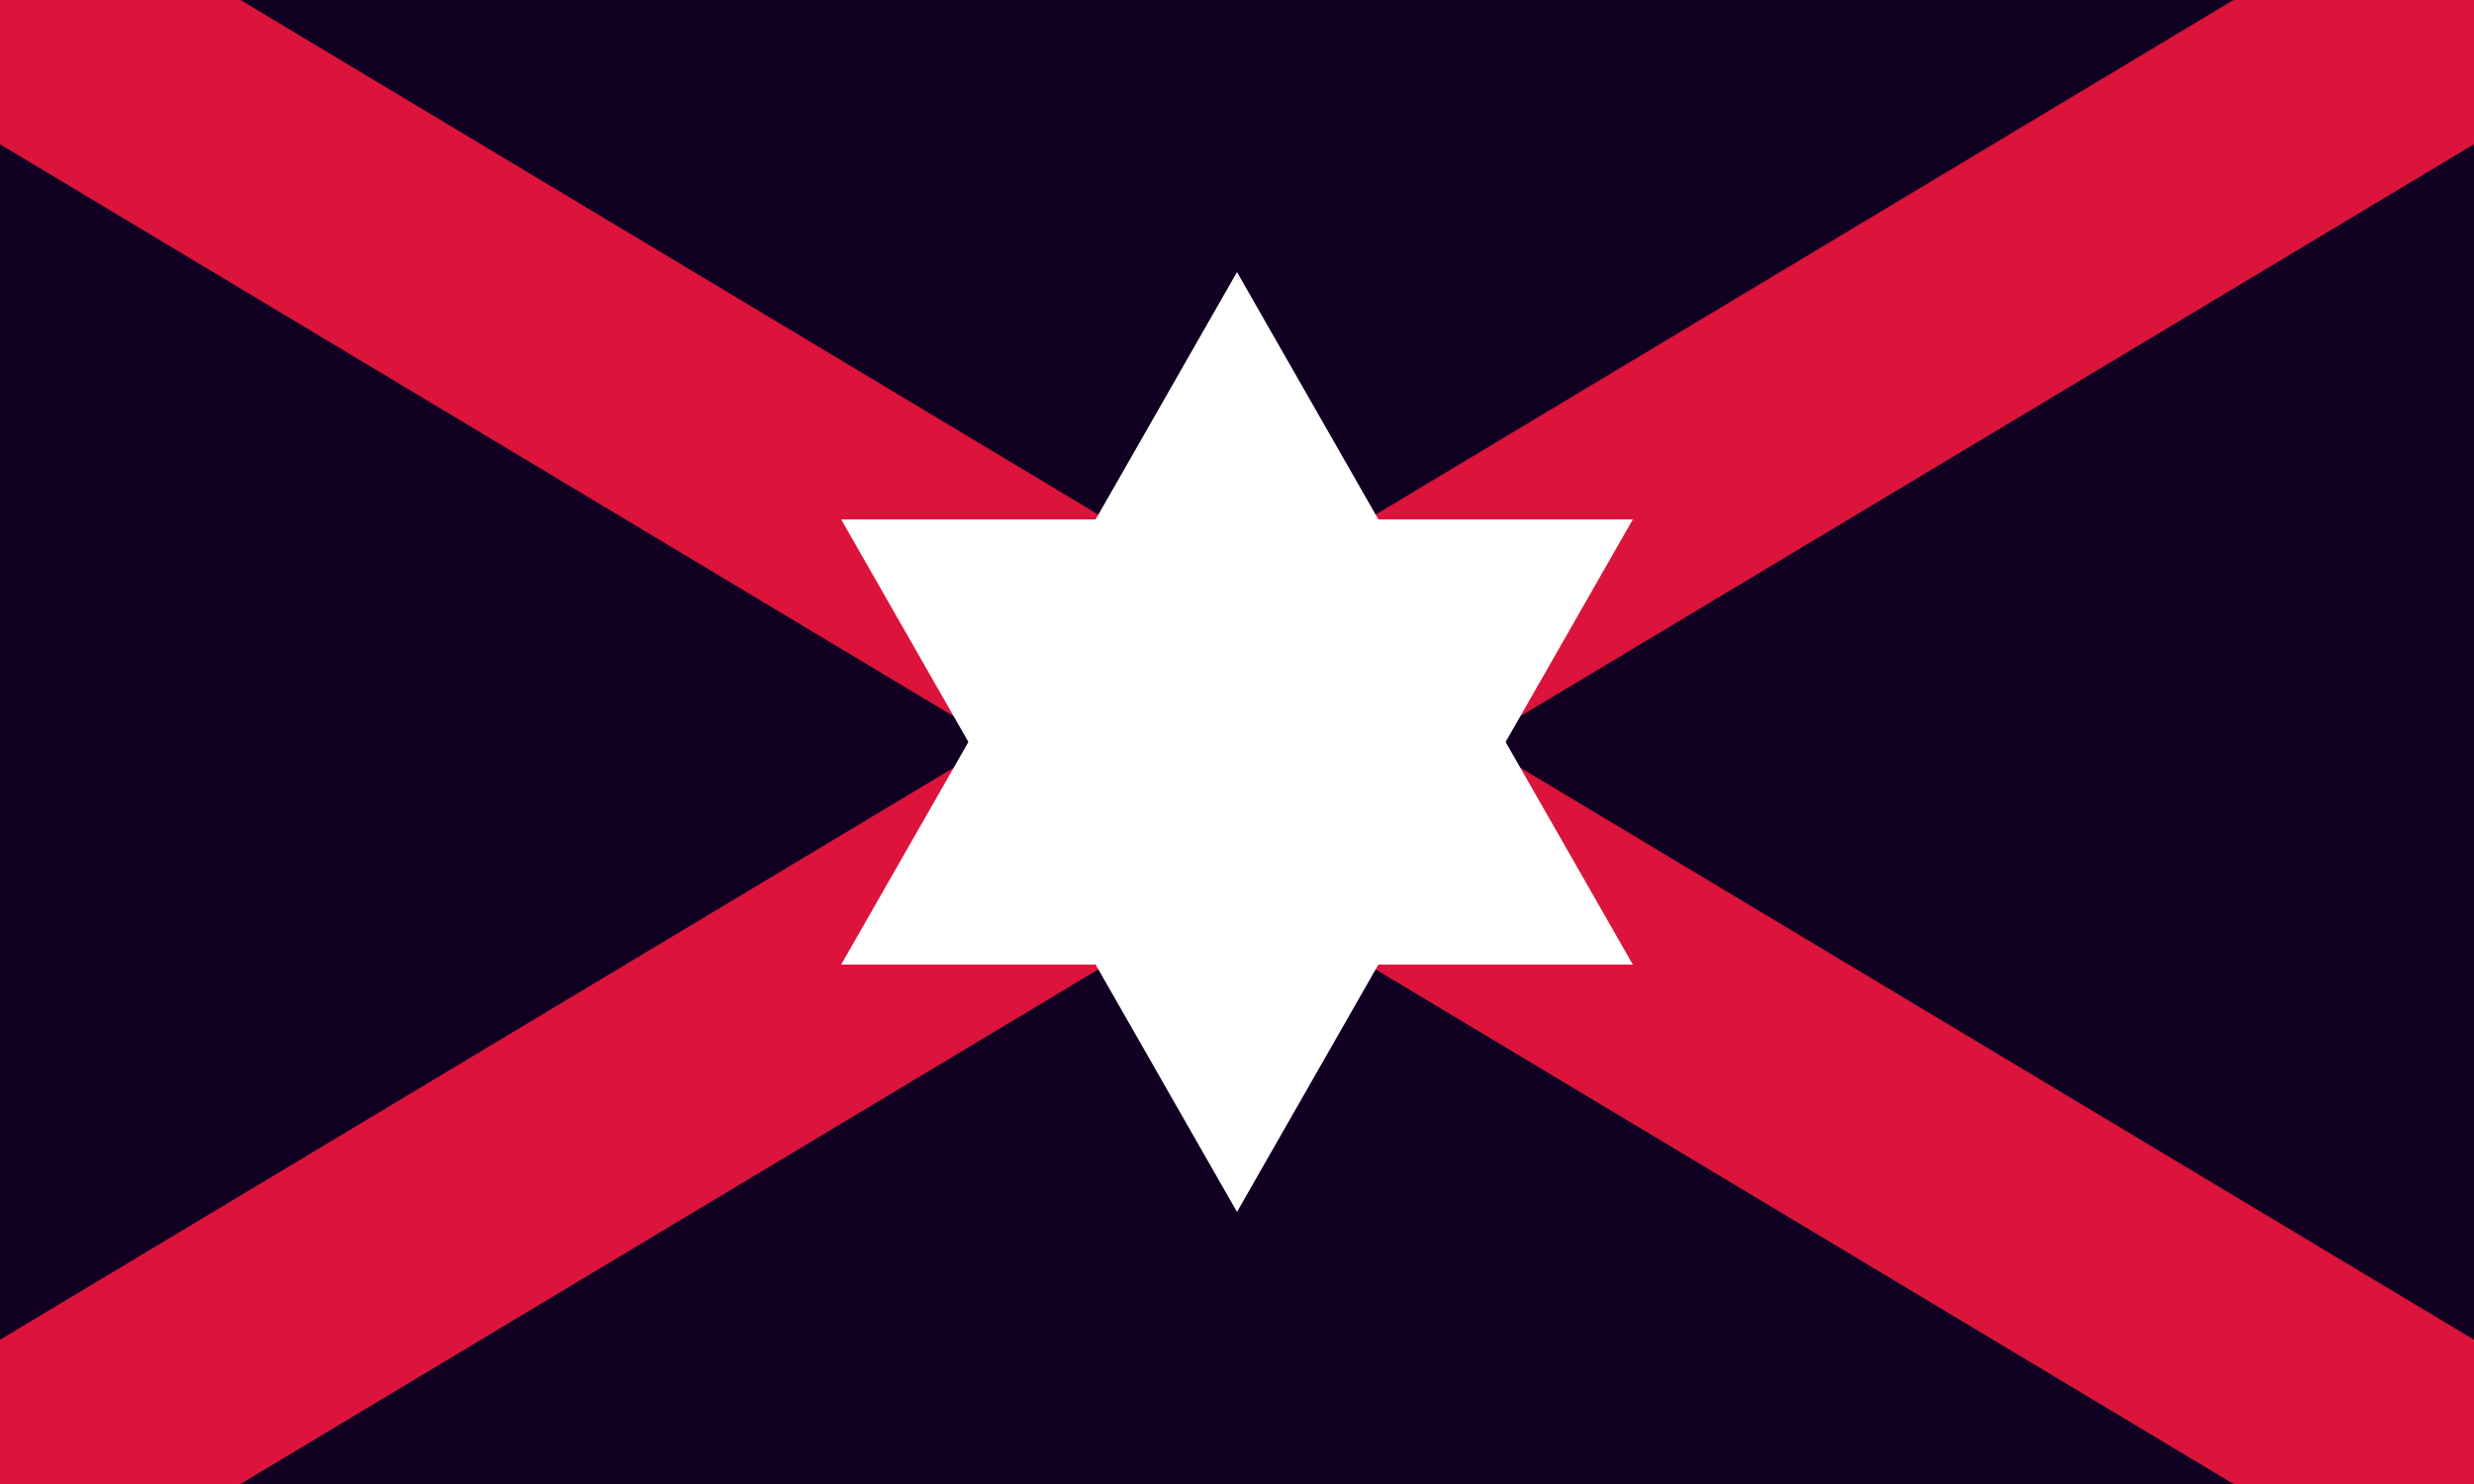
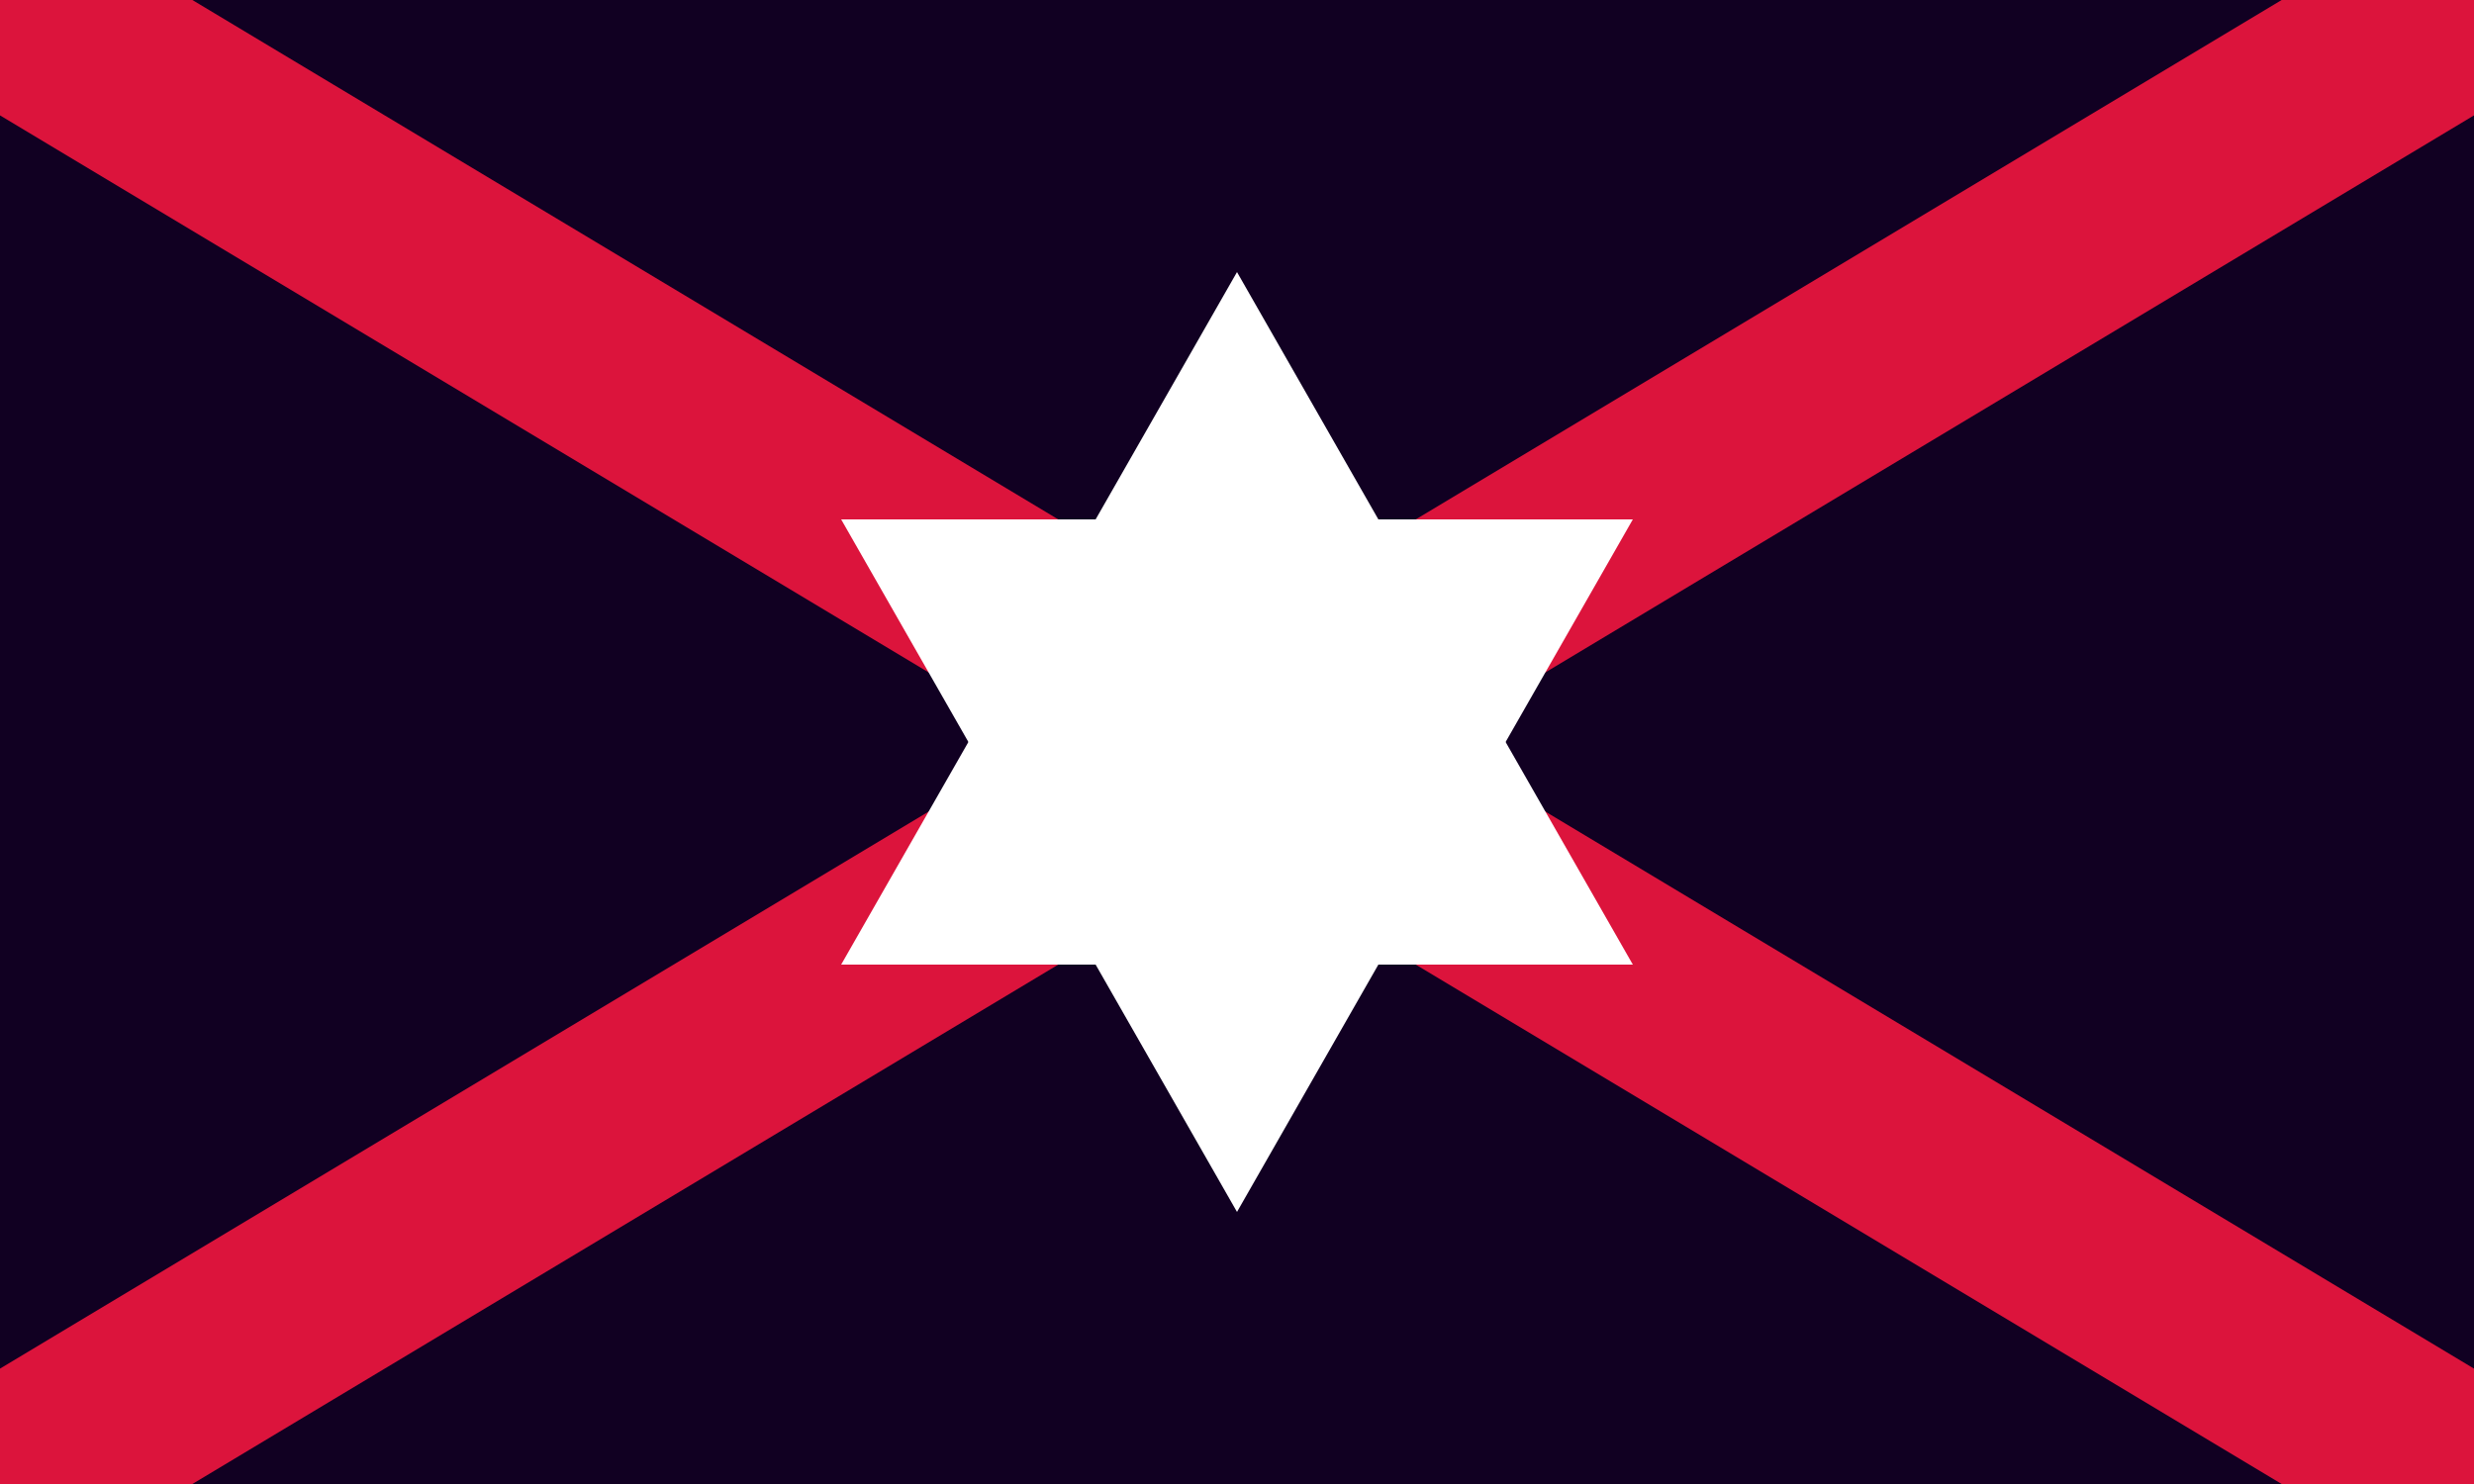
<svg xmlns="http://www.w3.org/2000/svg" version="1.1" viewBox="0 0 50 30">
  <rect width="50" height="30" fill="#102" />
-   <g stroke="crimson" stroke-width="5">
+   <g stroke="crimson" stroke-width="4">
    <line x1="0" x2="50" y1="00" y2="30" />
    <line x1="0" x2="50" y1="30" y2="00" />
  </g>
  <g fill="white" transform="translate(17,5.5)">
    <polygon points="8,00 0,14 16,14" />
    <polygon points="8,19 0,05 16,05" />
  </g>
</svg>
